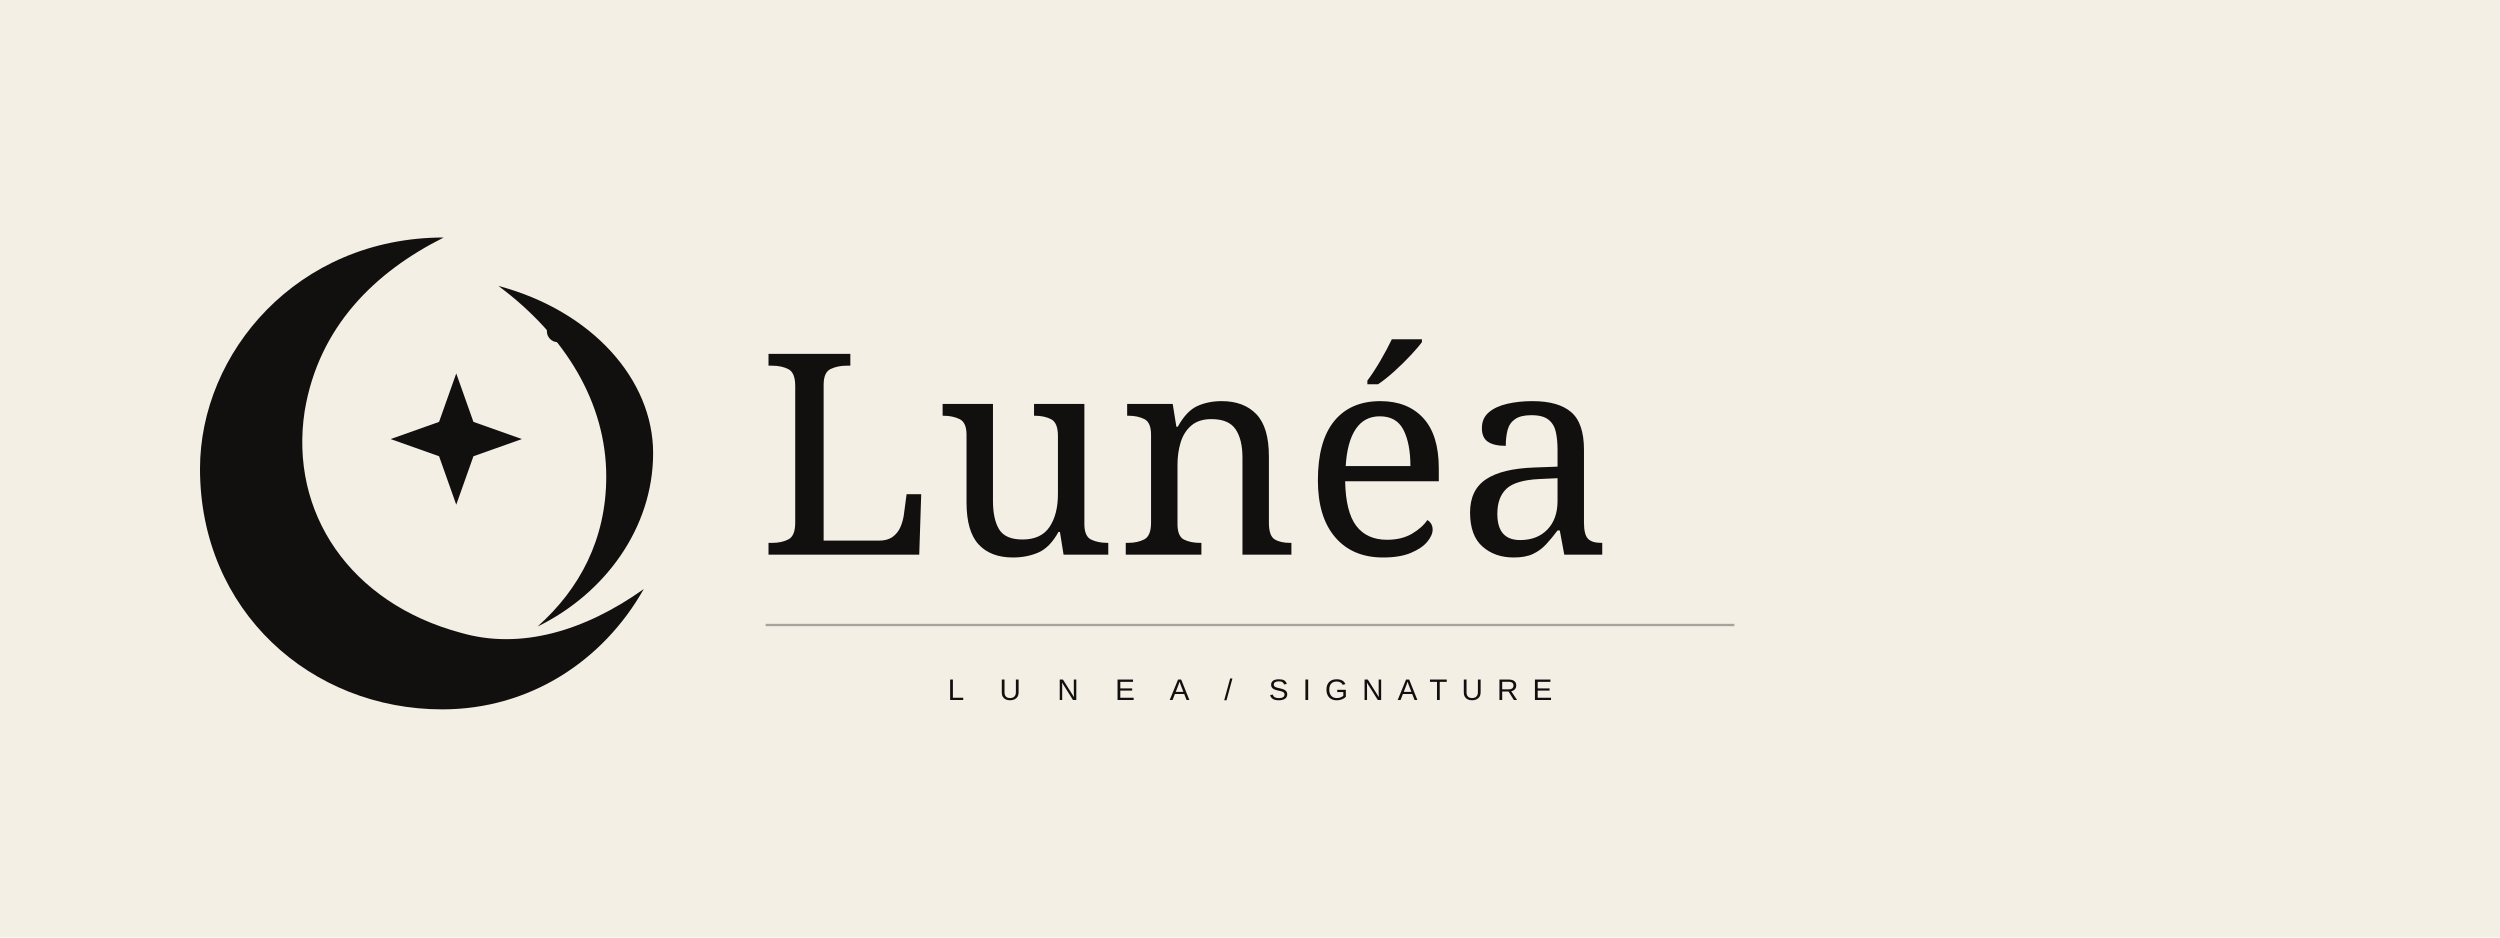
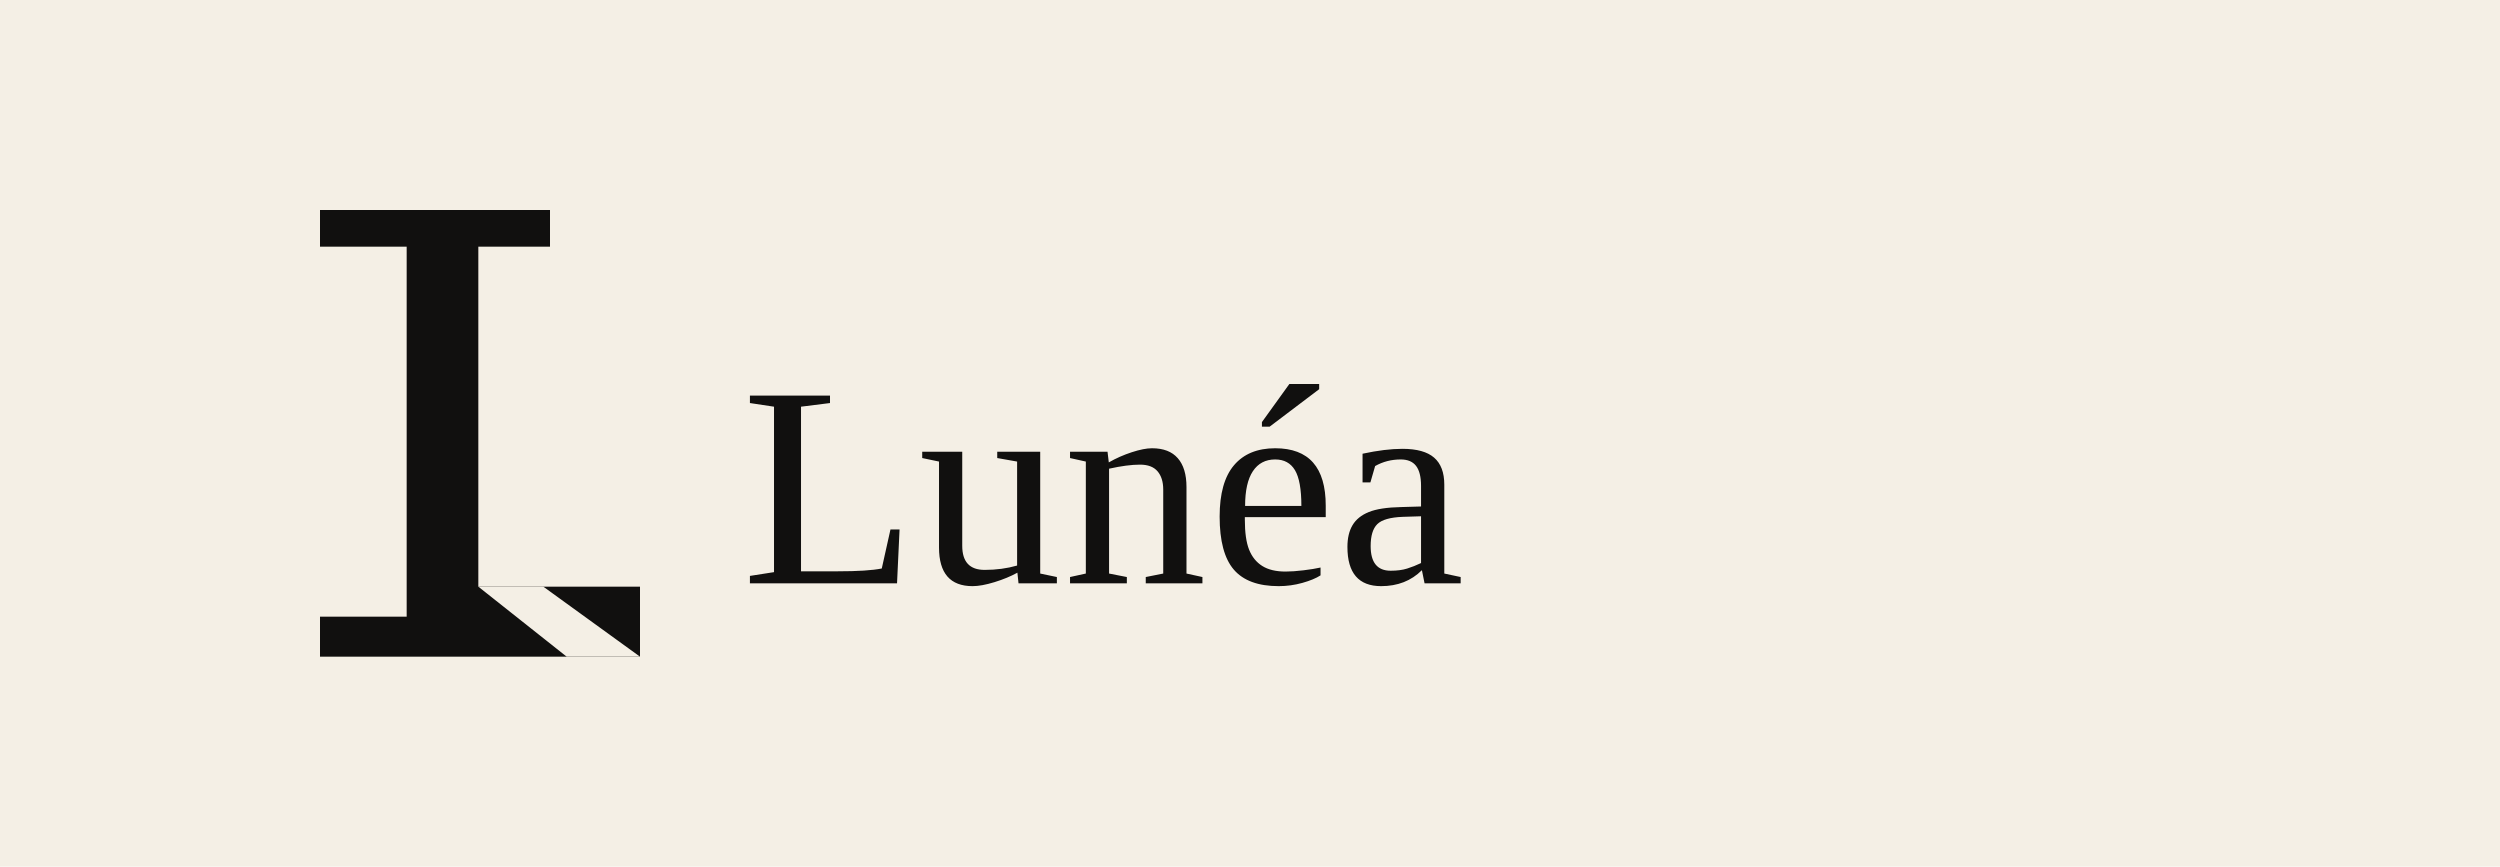
- <svg xmlns="http://www.w3.org/2000/svg" width="1600" height="600" viewBox="0 0 1600 600" role="img" aria-labelledby="title desc">
-   <rect width="1600" height="600" fill="#F4EFE5" />
+ <svg xmlns="http://www.w3.org/2000/svg" width="1500" height="520" viewBox="0 0 1500 520" role="img" aria-labelledby="title desc">
+   <rect width="1500" height="520" fill="#F4EFE5" />
  <g fill="#11100F">
-     <path d="M284 152       C190 152 128 226 128 300       C128 391 199 454 283 454       C339 454 386 423 412 377       C374 404 333 416 295 405       C224 386 185 328 195 263       C204 209 240 174 284 152 Z" />
-     <path d="M319 183       C362 215 388 258 388 305       C388 345 371 377 344 401       C387 380 418 338 418 290       C418 243 379 199 319 183 Z" />
-     <path d="M292 239 L303 270 L334 281 L303 292 L292 323 L281 292 L250 281 L281 270 Z" />
-     <circle cx="357" cy="212" r="7" />
+     <path d="M192 126 H330 V148 H287 V352 H384 V394 H192 V370 H244 V148 H192 Z" />
+     <path d="M287 352 L326 352 L384 394 H340 Z" fill="#F4EFE5" />
+     <text x="445" y="350" font-family="Bodoni MT, Didot, 'Times New Roman', serif" font-size="172" font-weight="400" letter-spacing="1">Lunéa</text>
  </g>
-   <text x="485" y="355" fill="#11100F" font-family="Cormorant Garamond, Didot, 'Bodoni MT', Georgia, serif" font-size="180" font-weight="500" letter-spacing="2">Lunéa</text>
-   <path d="M490 400 H1110" stroke="#11100F" stroke-width="1.5" opacity=".34" />
-   <text x="800" y="448" fill="#11100F" font-family="Manrope, Arial, sans-serif" text-anchor="middle" font-size="19" letter-spacing="9">L U N E A   /   SIGNATURE</text>
</svg>
